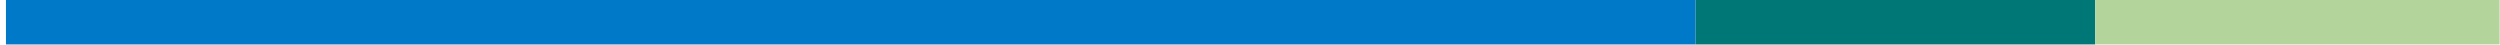
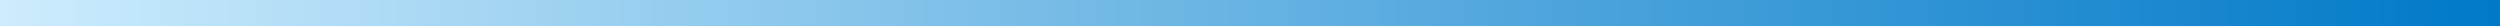
- <svg xmlns="http://www.w3.org/2000/svg" width="225" height="4" fill="none">
-   <path fill="#0079C8" d="M152.602 4V0H.536v4z" />
-   <path fill="#077" d="M188.569 4V0h-35.966v4z" />
-   <path fill="#B3D59C" d="M224.967 4V0h-36.398v4z" />
+ <svg xmlns="http://www.w3.org/2000/svg" width="384" height="4" viewBox="0 0 384 4" fill="none">
+   <rect width="4" height="384" transform="matrix(-4.37114e-08 1 1 -9.0168e-08 0 0)" fill="url(#paint0_linear)" />
+   <defs>
+     <linearGradient id="paint0_linear" x1="2" y1="0" x2="2" y2="384" gradientUnits="userSpaceOnUse">
+       <stop stop-color="#CDECFD" />
+       <stop offset="1" stop-color="#0079C8" />
+     </linearGradient>
+   </defs>
</svg>
